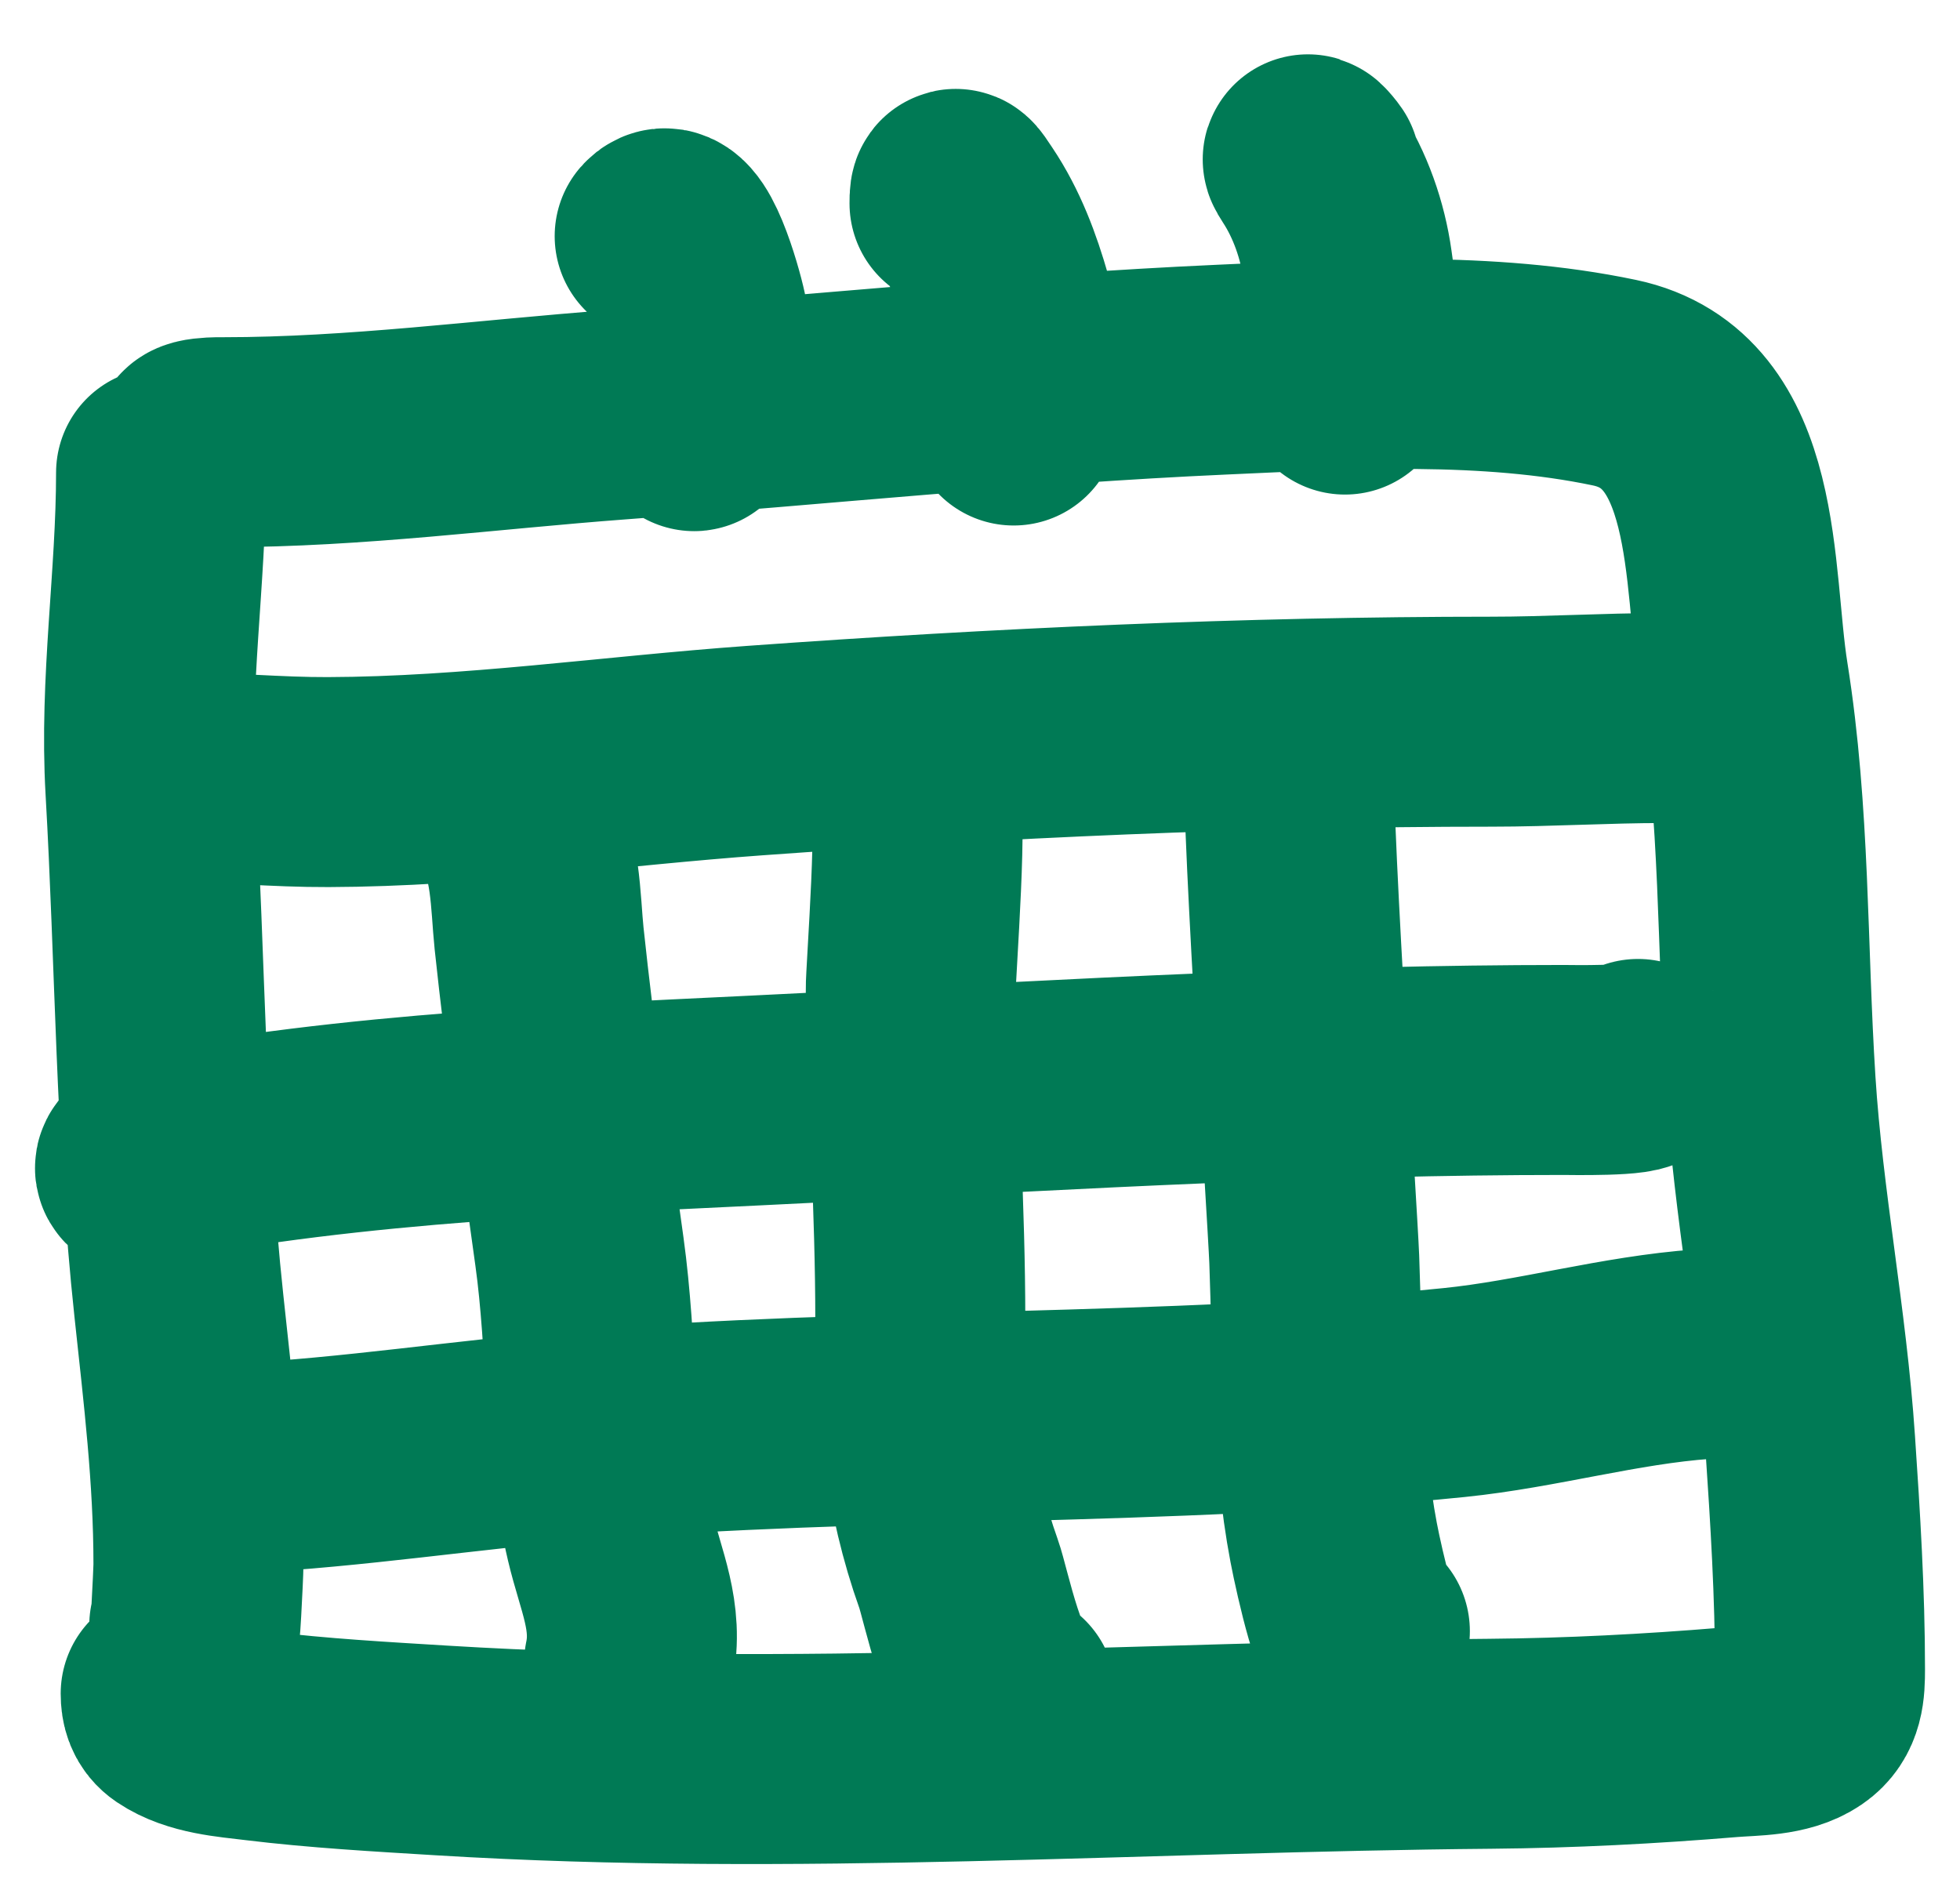
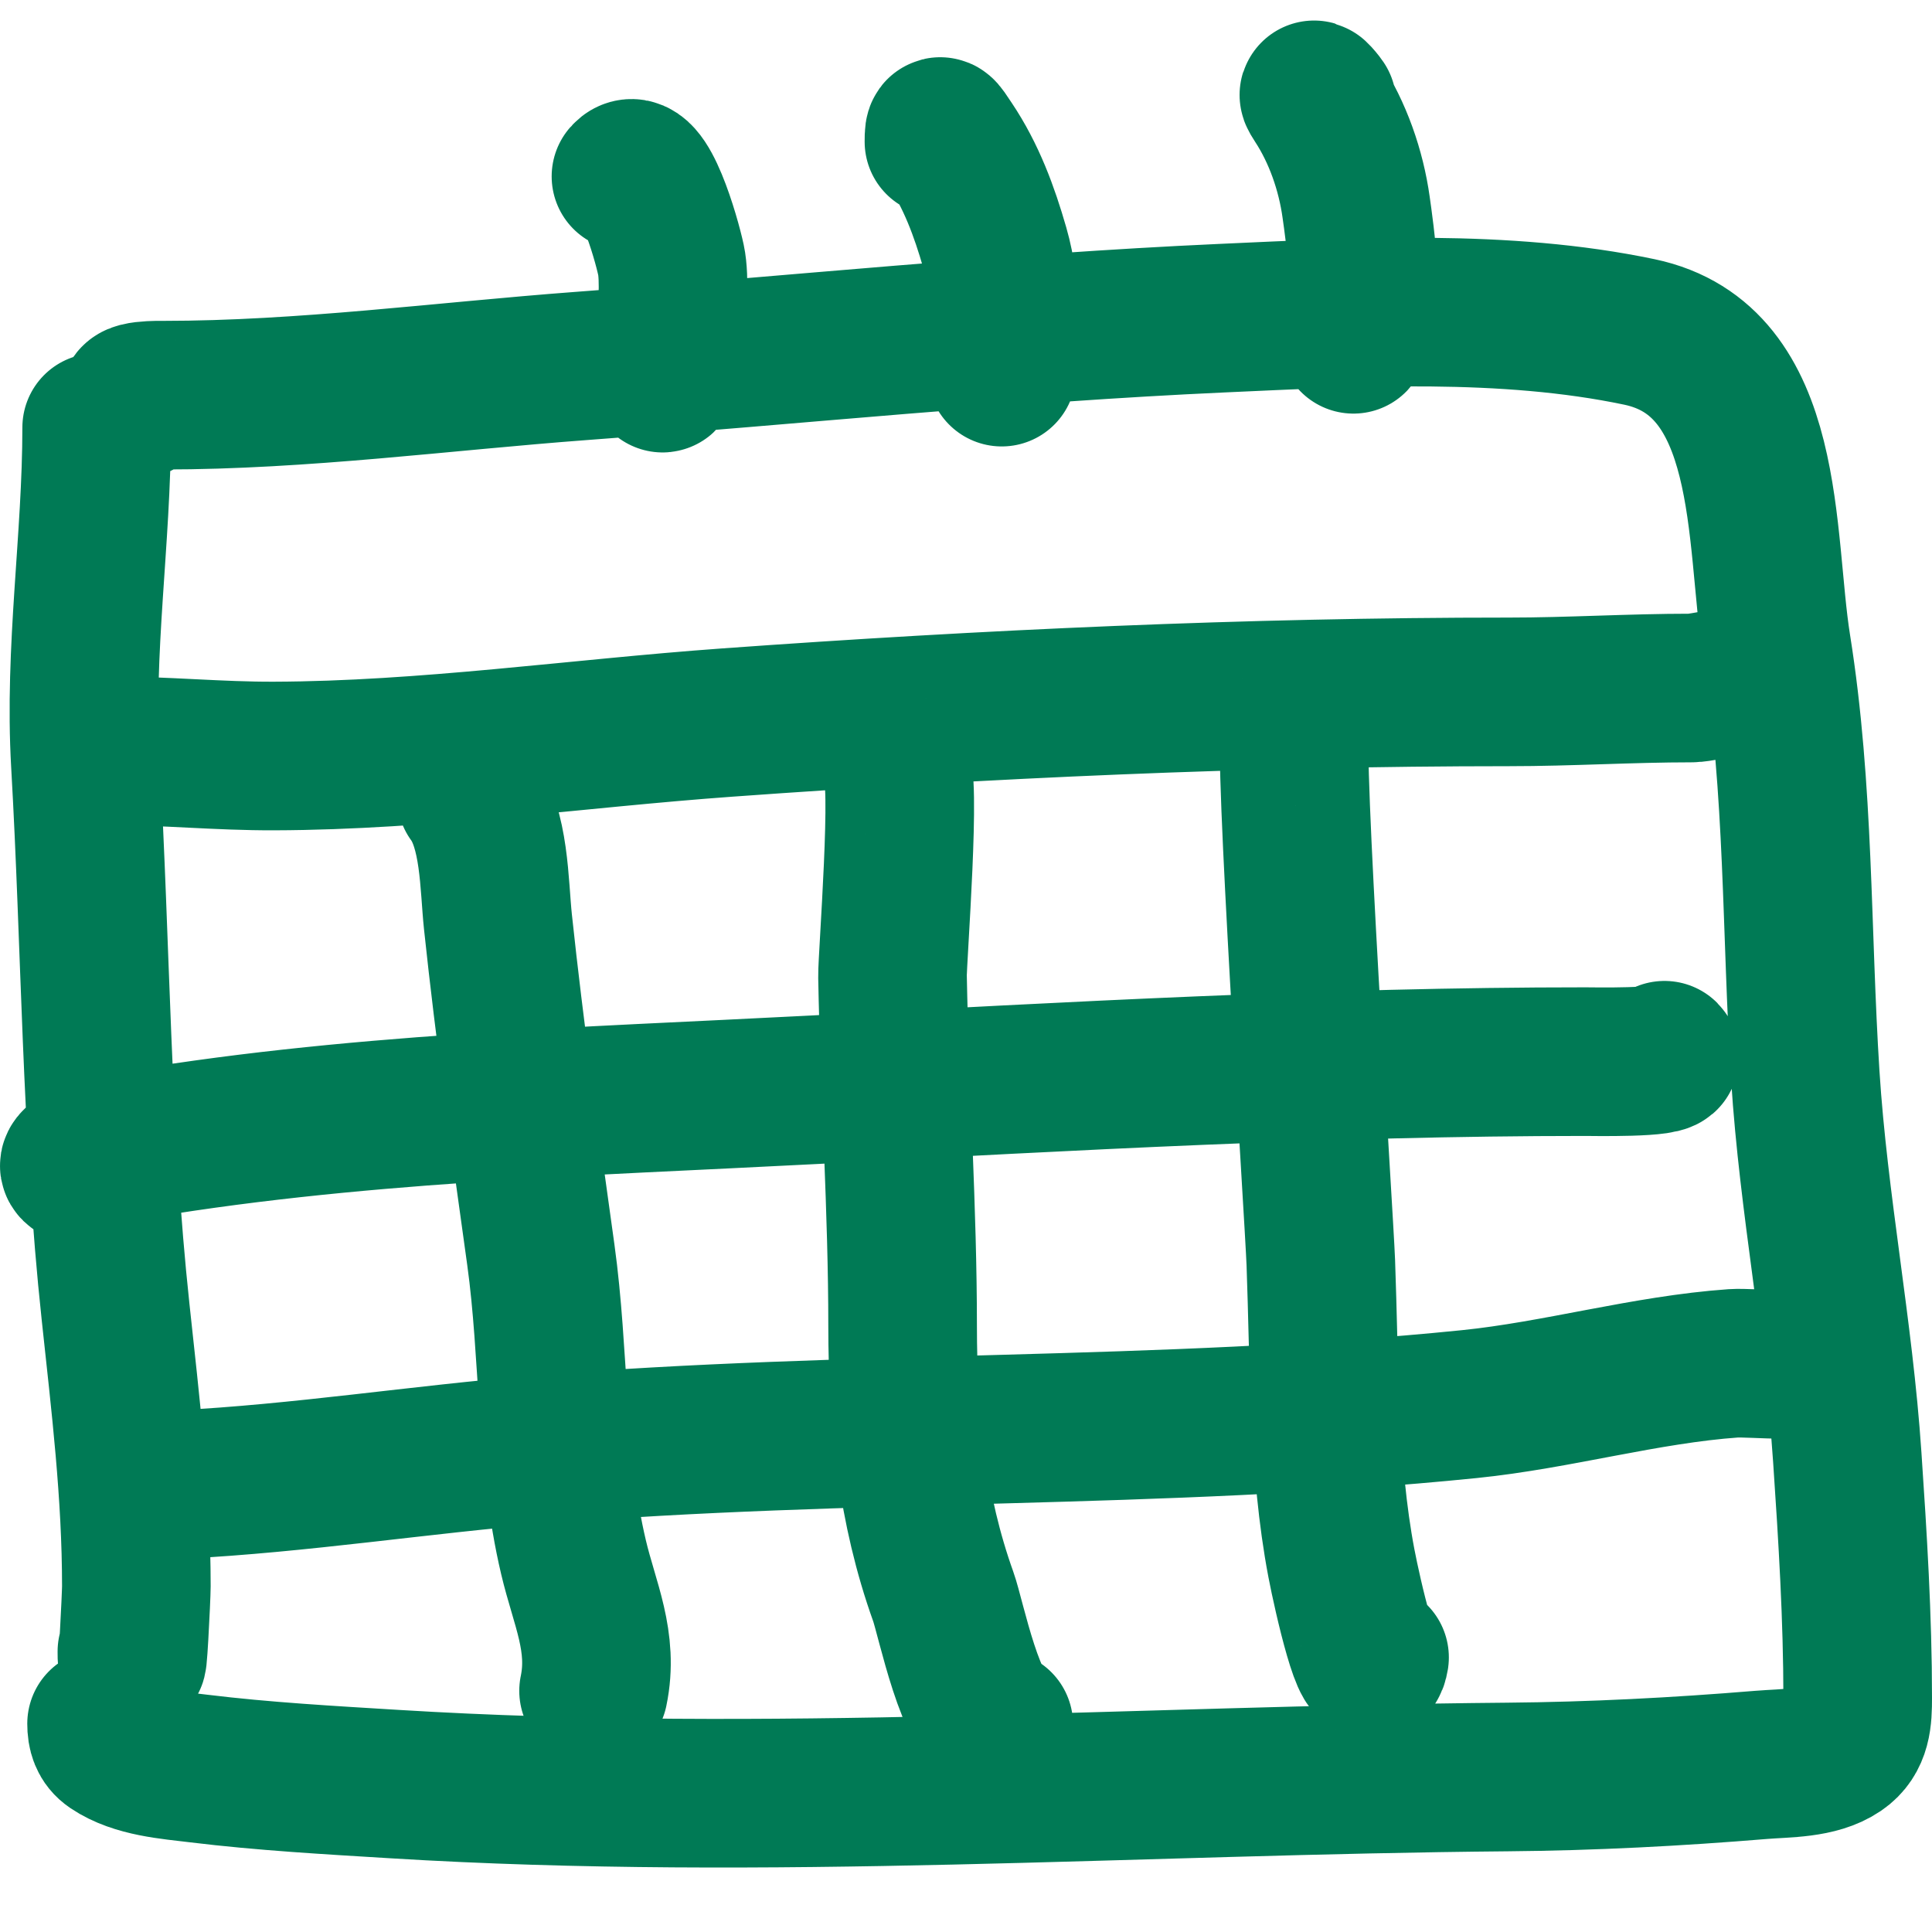
- <svg xmlns="http://www.w3.org/2000/svg" width="28" height="27" viewBox="0 0 28 27" fill="none">
-   <path d="M2.861 6.437C2.637 6.305 3.191 6.318 3.198 6.318C5.075 6.318 6.953 6.065 8.822 5.925C11.695 5.711 14.562 5.412 17.441 5.282C19.276 5.199 21.251 5.087 23.062 5.467C24.866 5.845 24.675 8.236 24.909 9.698C25.217 11.628 25.171 13.535 25.295 15.477C25.405 17.199 25.745 18.892 25.86 20.613C25.933 21.688 26 22.771 26 23.849C26 24.116 25.992 24.379 25.75 24.543C25.463 24.738 25.031 24.724 24.702 24.751C23.564 24.845 22.43 24.904 21.288 24.914C16.292 24.957 11.312 25.316 6.317 25.01C5.436 24.956 4.55 24.907 3.674 24.8C3.298 24.754 2.832 24.723 2.507 24.504C2.396 24.429 2.367 24.322 2.367 24.197M2.301 6.754C2.301 8.26 2.061 9.748 2.149 11.274C2.29 13.729 2.292 16.208 2.555 18.652C2.688 19.896 2.835 21.095 2.835 22.347C2.835 22.481 2.775 23.685 2.775 23.226M2.479 11.103C3.214 11.103 3.951 11.177 4.689 11.174C6.718 11.168 8.761 10.87 10.784 10.724C14.273 10.472 17.804 10.311 21.304 10.311C22.124 10.311 22.941 10.259 23.761 10.259C23.95 10.259 24.865 10.033 24.298 10.178M7.344 11.723C7.661 12.155 7.648 12.902 7.701 13.405C7.861 14.91 8.07 16.385 8.278 17.884C8.465 19.229 8.405 20.633 8.718 21.956C8.865 22.581 9.126 23.093 8.988 23.755M13.047 11.307C13.206 11.378 13.006 13.914 13.011 14.142C13.04 15.713 13.147 17.275 13.147 18.848C13.147 20.094 13.272 21.307 13.694 22.486C13.796 22.768 14.072 24.171 14.441 24.21M18.435 10.84C18.321 10.84 18.752 17.381 18.775 17.993C18.824 19.314 18.804 20.736 19.052 22.037C19.136 22.477 19.427 23.747 19.498 23.305M2.472 16.785C1.672 16.785 2.008 16.548 2.598 16.445C5.677 15.906 8.85 15.828 11.965 15.665C15.421 15.483 18.872 15.287 22.333 15.287C22.4 15.287 23.507 15.309 23.4 15.201M2.973 21.009C2.881 21.009 3.358 20.982 3.423 20.978C5.042 20.896 6.655 20.64 8.27 20.508C12.426 20.167 16.631 20.316 20.773 19.896C21.963 19.775 23.141 19.431 24.33 19.347C24.561 19.331 25.505 19.429 25.631 19.28M9.424 3.374C9.653 3.11 9.966 4.199 10.03 4.5C10.135 4.987 9.906 6.487 9.906 5.989M13.636 2.906C13.636 2.703 13.649 2.738 13.784 2.94C14.071 3.368 14.246 3.842 14.388 4.336C14.565 4.951 14.481 5.407 14.481 6.008M18.791 2.397C18.743 2.326 18.612 2.184 18.729 2.363C19.004 2.783 19.181 3.293 19.25 3.788C19.292 4.087 19.473 5.292 19.214 5.566" stroke="#007A55" stroke-width="3" stroke-linecap="round" stroke-linejoin="round" />
+ <svg xmlns="http://www.w3.org/2000/svg" width="26" height="26" viewBox="0 0 26 26" fill="none">
+   <path d="M1.861 5.437C1.637 5.305 2.191 5.318 2.198 5.318C4.075 5.318 5.953 5.065 7.822 4.925C10.695 4.711 13.562 4.412 16.441 4.282C18.276 4.199 20.251 4.087 22.062 4.467C23.866 4.845 23.675 7.236 23.909 8.698C24.217 10.628 24.171 12.535 24.295 14.477C24.405 16.199 24.745 17.892 24.86 19.613C24.933 20.688 25 21.771 25 22.849C25 23.116 24.992 23.379 24.75 23.543C24.463 23.738 24.031 23.724 23.702 23.751C22.564 23.845 21.43 23.904 20.288 23.914C15.292 23.957 10.312 24.316 5.317 24.01C4.436 23.956 3.55 23.907 2.674 23.8C2.298 23.754 1.832 23.723 1.507 23.504C1.396 23.429 1.367 23.322 1.367 23.197M1.301 5.754C1.301 7.26 1.061 8.748 1.149 10.274C1.29 12.729 1.292 15.208 1.555 17.652C1.688 18.896 1.835 20.095 1.835 21.347C1.835 21.481 1.775 22.685 1.775 22.226M1.479 10.103C2.214 10.103 2.951 10.177 3.689 10.174C5.718 10.168 7.761 9.87 9.784 9.724C13.273 9.472 16.804 9.311 20.304 9.311C21.124 9.311 21.941 9.259 22.761 9.259C22.95 9.259 23.865 9.033 23.298 9.178M6.344 10.723C6.661 11.155 6.648 11.902 6.701 12.405C6.861 13.91 7.07 15.385 7.278 16.884C7.465 18.229 7.405 19.633 7.718 20.956C7.865 21.581 8.126 22.093 7.988 22.755M12.047 10.307C12.206 10.378 12.006 12.914 12.011 13.142C12.04 14.713 12.147 16.275 12.147 17.848C12.147 19.094 12.272 20.307 12.694 21.486C12.796 21.768 13.072 23.171 13.441 23.21M17.435 9.84C17.321 9.84 17.752 16.381 17.775 16.993C17.824 18.314 17.804 19.736 18.052 21.037C18.136 21.477 18.427 22.747 18.498 22.305M1.472 15.785C0.672 15.785 1.008 15.548 1.598 15.444C4.677 14.906 7.85 14.828 10.965 14.665C14.421 14.483 17.872 14.287 21.333 14.287C21.4 14.287 22.507 14.309 22.4 14.201M1.973 20.009C1.881 20.009 2.358 19.982 2.423 19.978C4.042 19.896 5.655 19.64 7.27 19.508C11.426 19.167 15.631 19.316 19.773 18.896C20.963 18.775 22.141 18.431 23.33 18.347C23.561 18.331 24.505 18.429 24.631 18.28M8.424 2.374C8.653 2.11 8.966 3.199 9.03 3.5C9.135 3.987 8.906 5.487 8.906 4.989M12.636 1.906C12.636 1.703 12.649 1.738 12.784 1.94C13.071 2.368 13.246 2.842 13.388 3.336C13.565 3.951 13.481 4.407 13.481 5.008M17.791 1.397C17.743 1.326 17.612 1.184 17.729 1.363C18.004 1.783 18.181 2.293 18.25 2.788C18.292 3.087 18.473 4.292 18.214 4.566" stroke="#007A55" stroke-width="2" stroke-linecap="round" stroke-linejoin="round" />
</svg>
